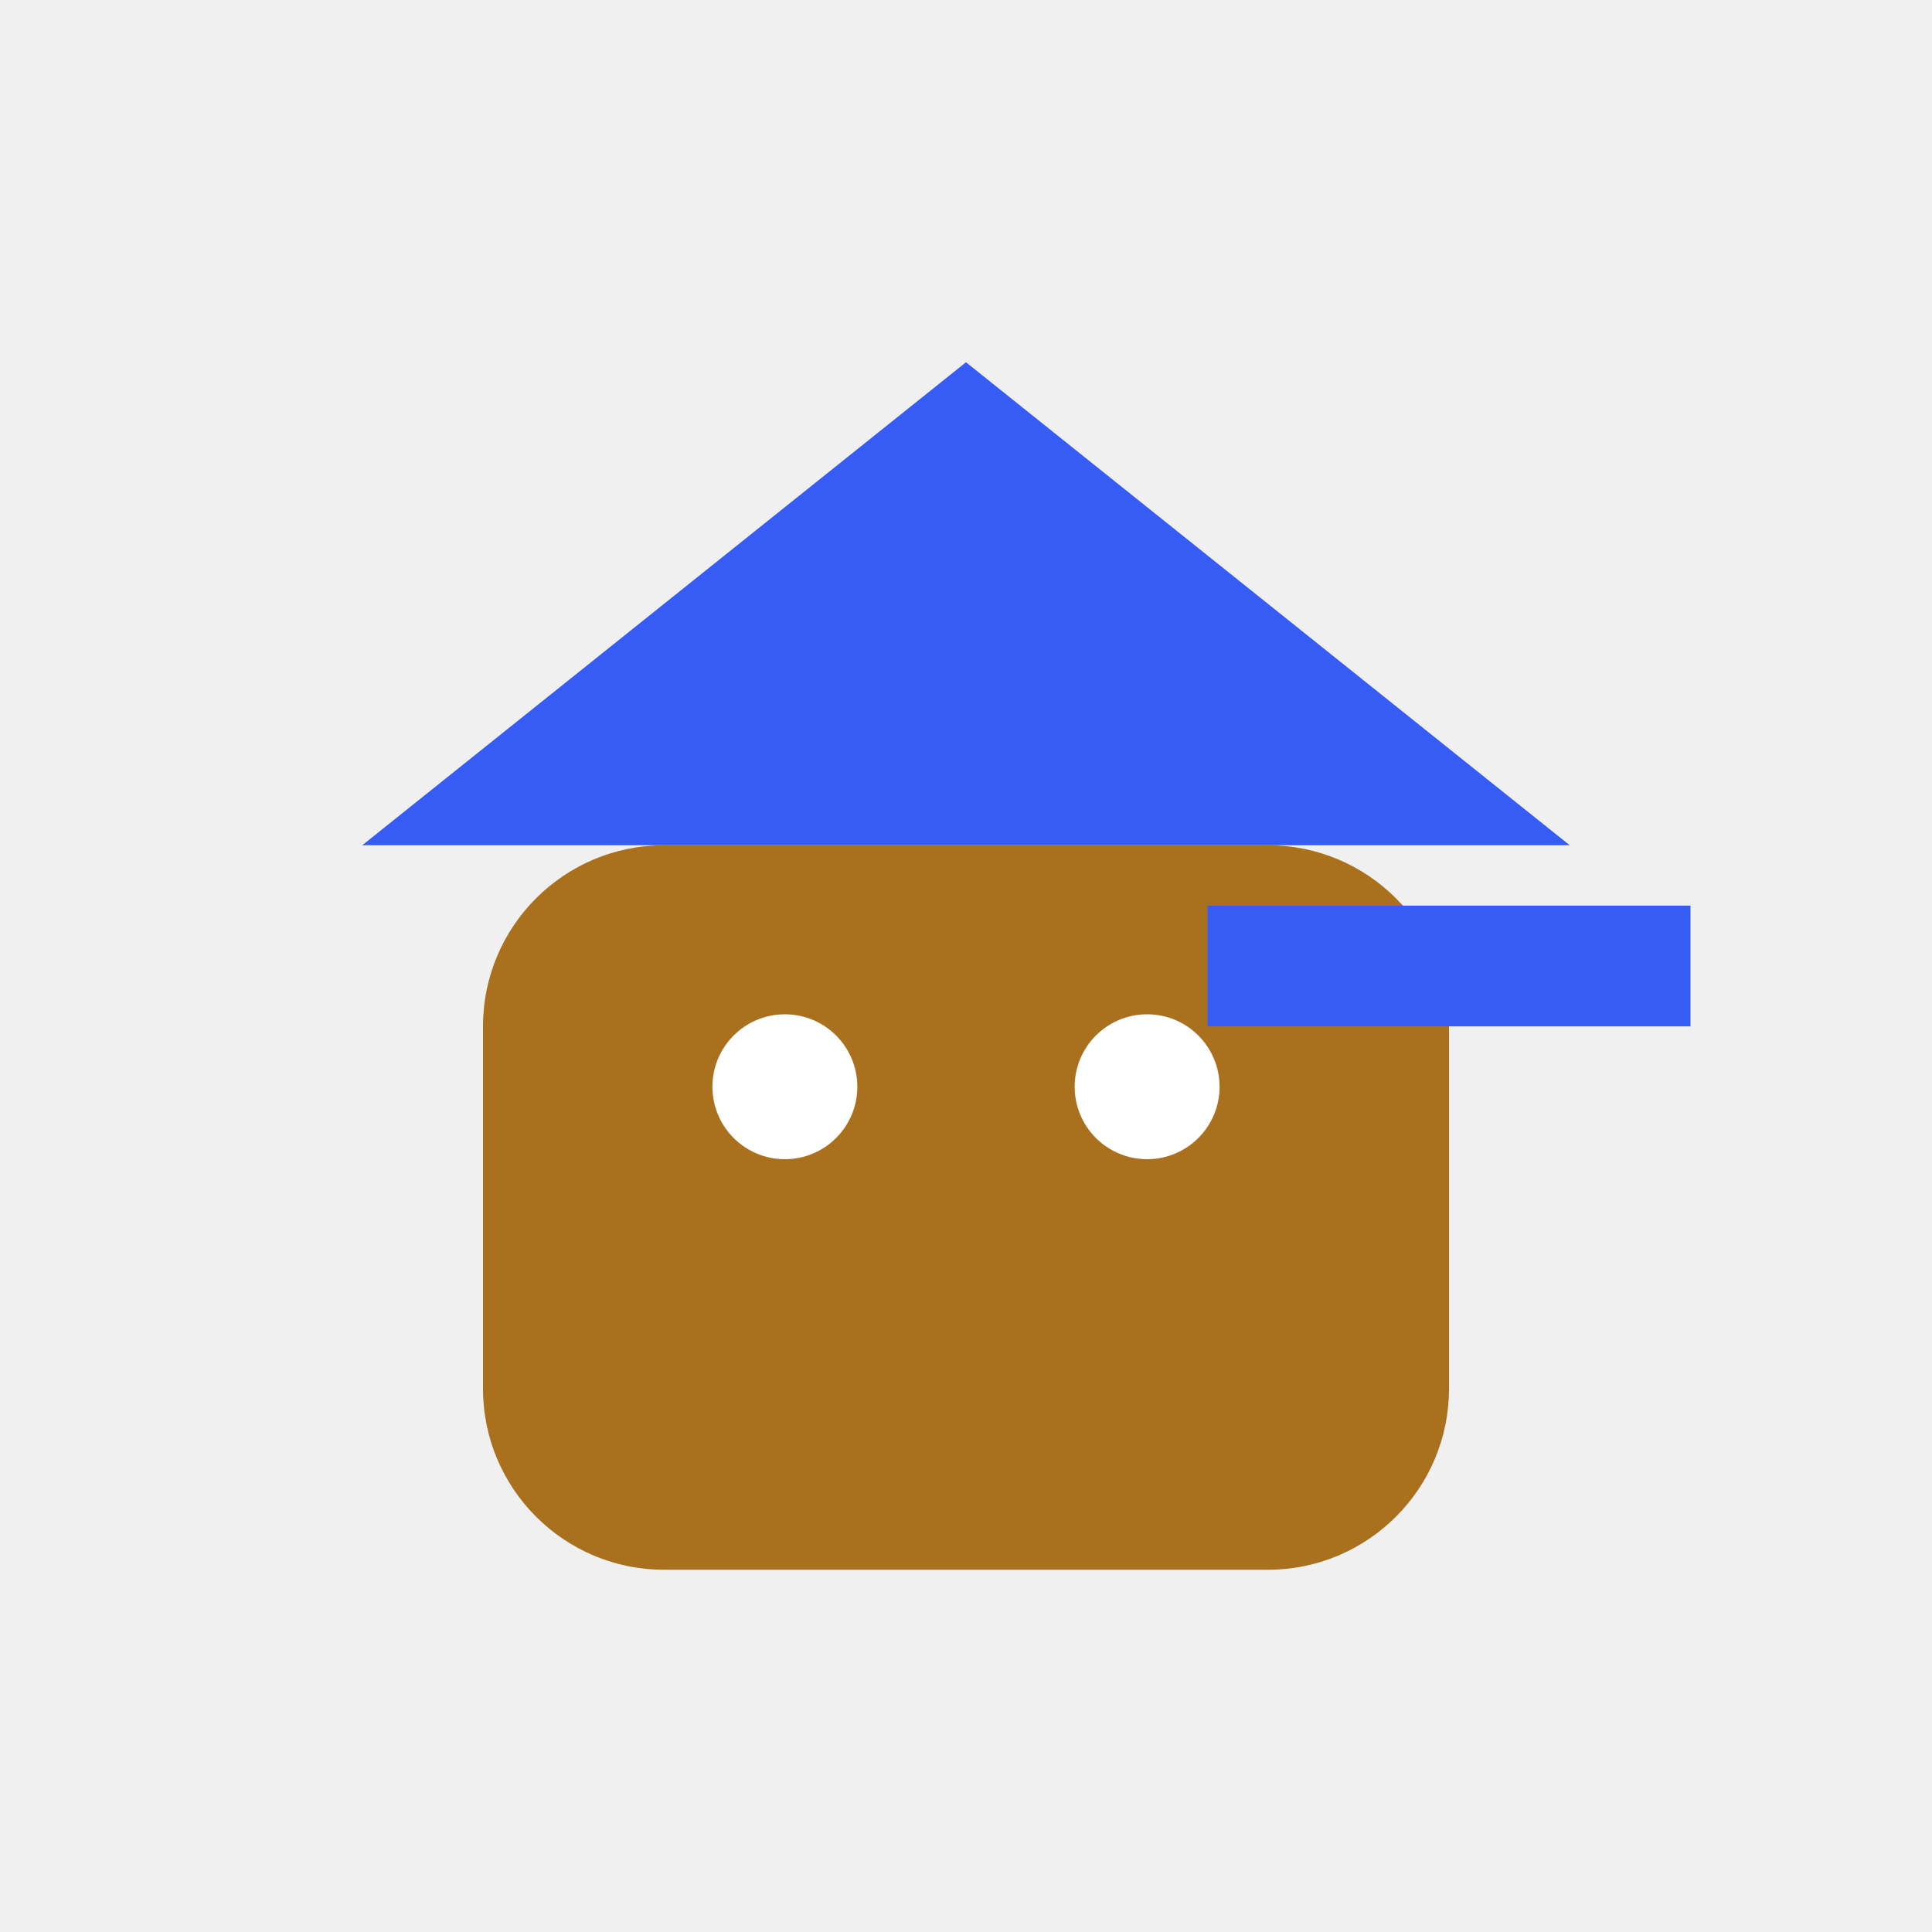
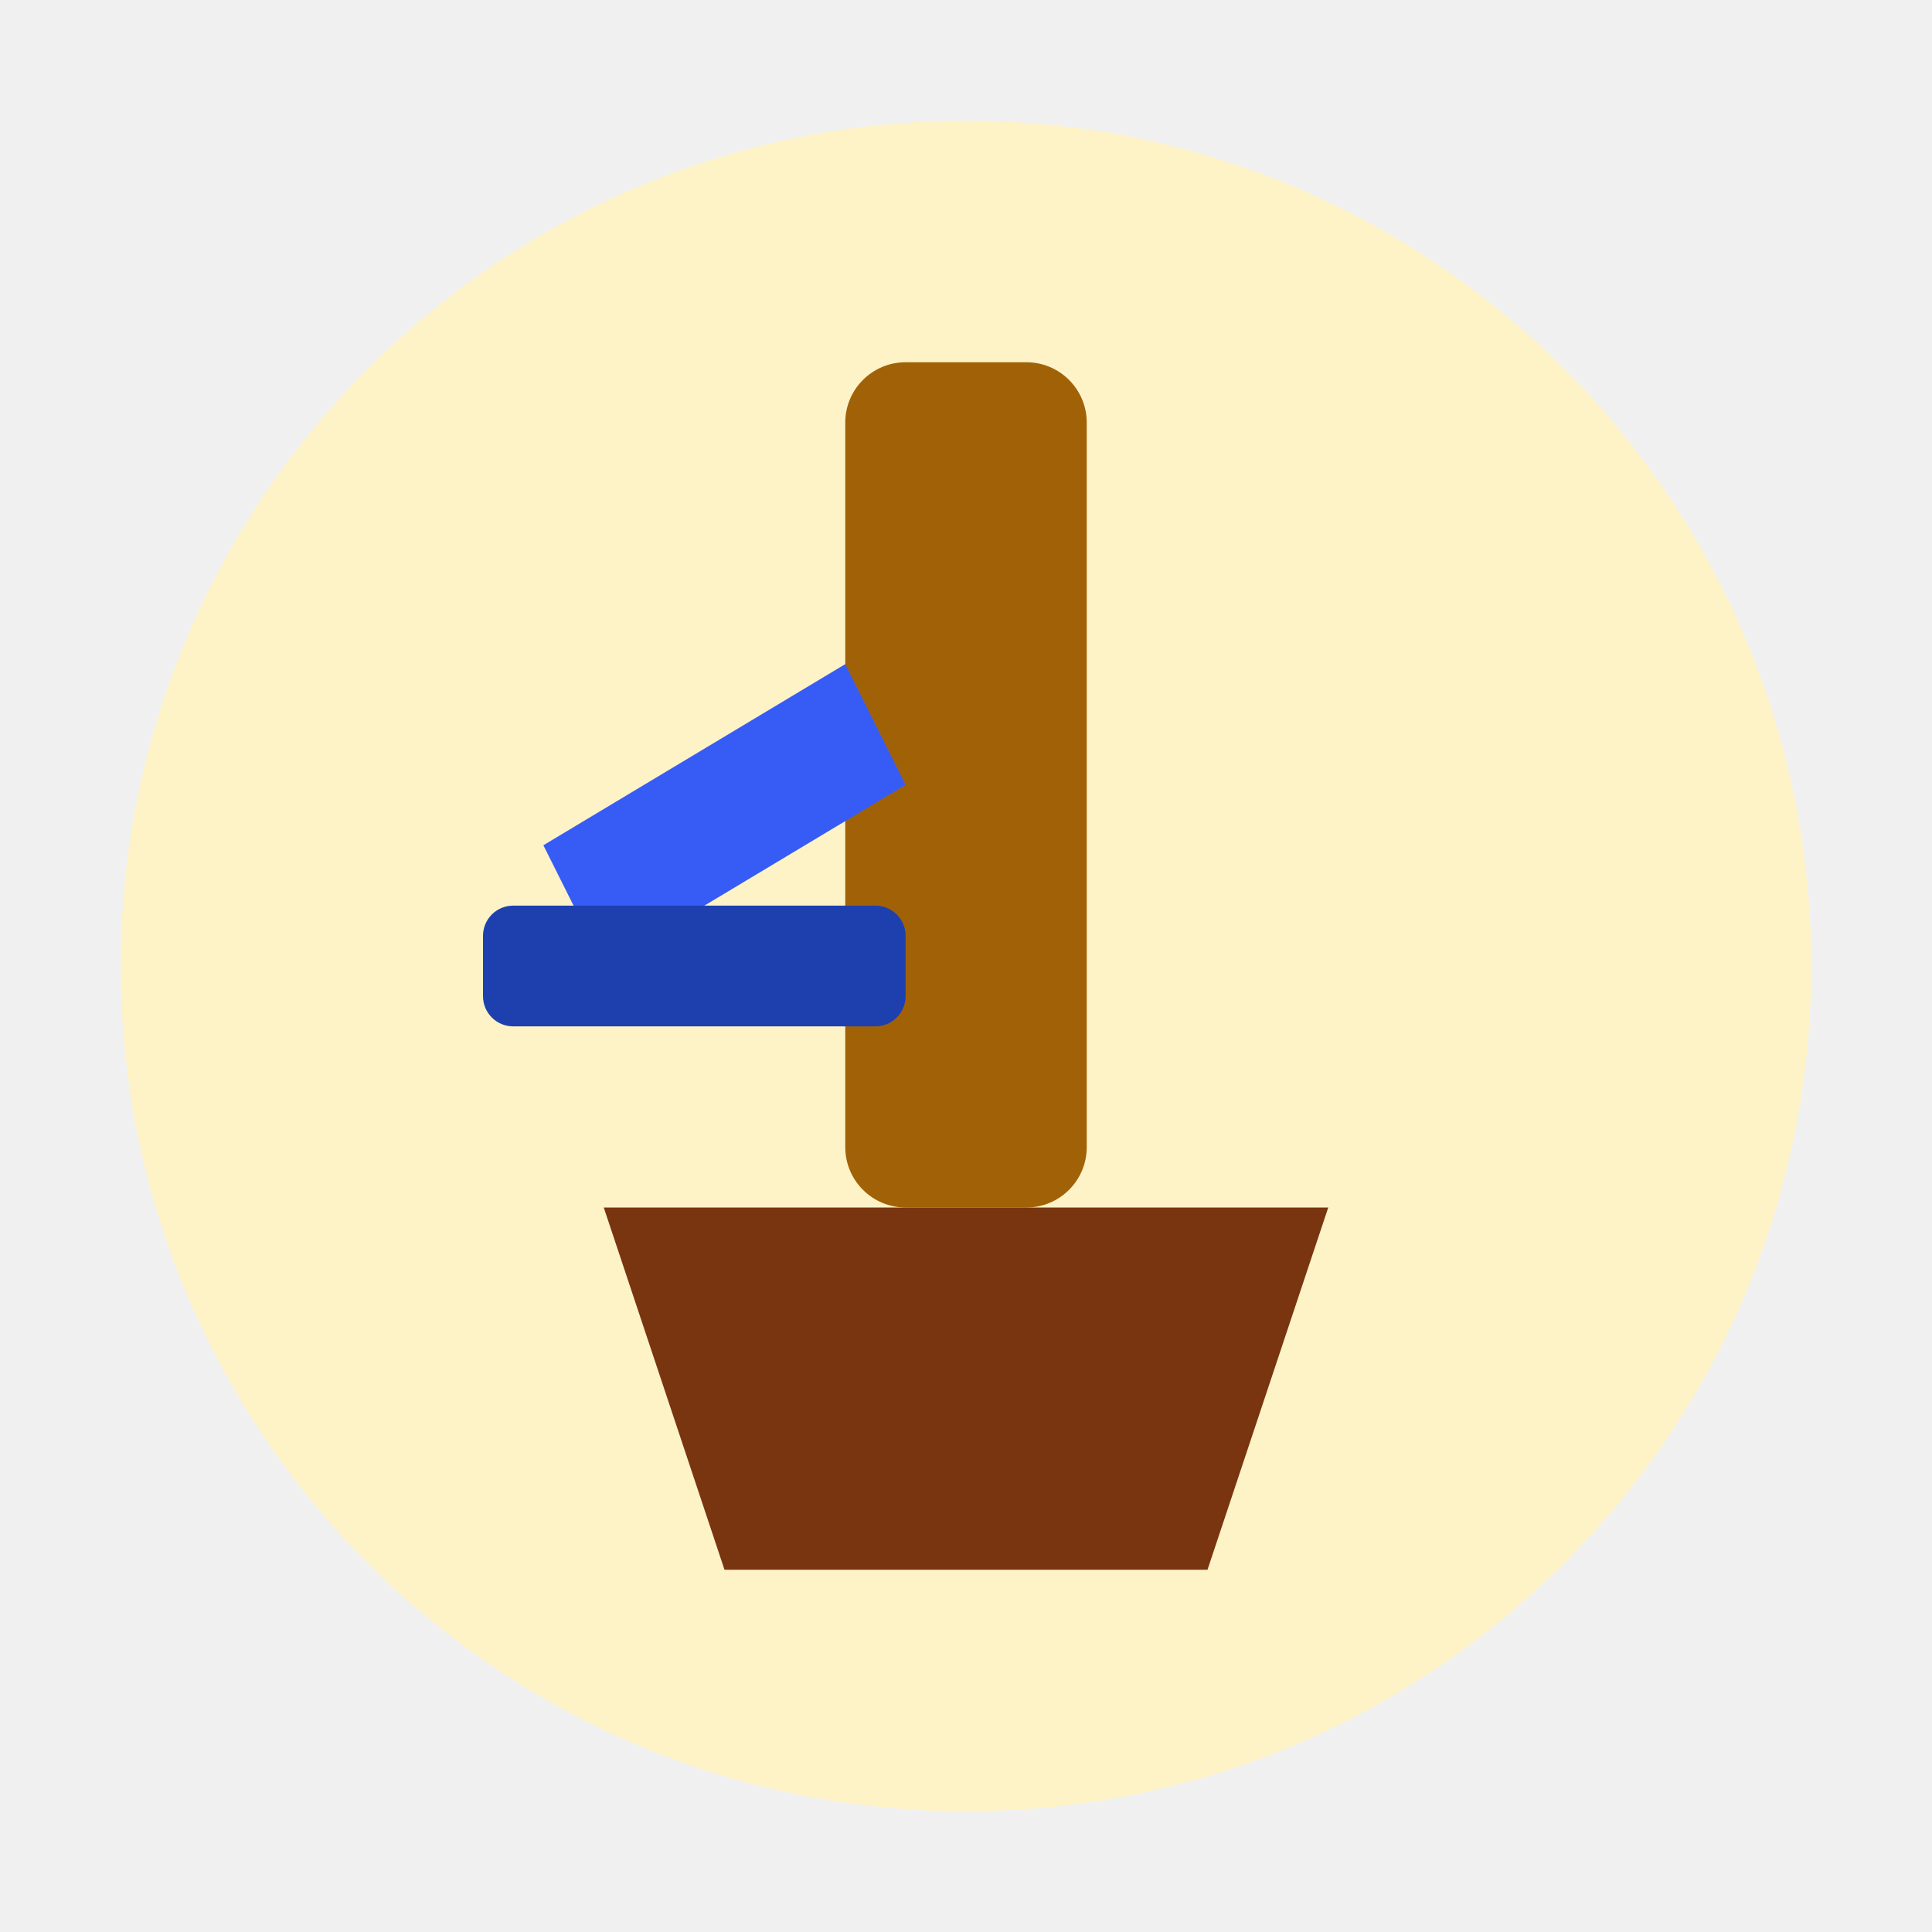
- <svg xmlns="http://www.w3.org/2000/svg" viewBox="0 0 32 32" width="64" height="64" class="svc-float" style="animation-delay:0.7s">
-   <path d="M6 14 L16 6 L26 14 Z" fill="#365CF5" />
-   <rect x="8" y="14" width="16" height="12" rx="3" fill="#A16207" opacity="0.9" />
-   <circle cx="13" cy="18" r="1.2" fill="#fff" />
-   <circle cx="19" cy="18" r="1.2" fill="#fff" />
-   <rect class="svc-anim-ruler" x="20" y="15" width="8" height="2" fill="#365CF5" />
+ <svg xmlns="http://www.w3.org/2000/svg" viewBox="0 0 64 64" width="64" height="64" class="svc-float" style="animation-delay:1.25s">
+   <circle cx="32" cy="32" r="28" fill="#FEF3C7" />
+   <rect x="28" y="12" width="8" height="28" rx="2" fill="#A16207" />
+   <path d="M20 40 L44 40 L40 52 L24 52 Z" fill="#78350F" />
+   <path d="M18 28 L28 22 L30 26 L20 32 Z" fill="#365CF5" />
+   <rect x="16" y="30" width="14" height="4" rx="1" fill="#1E40AF" />
</svg>
